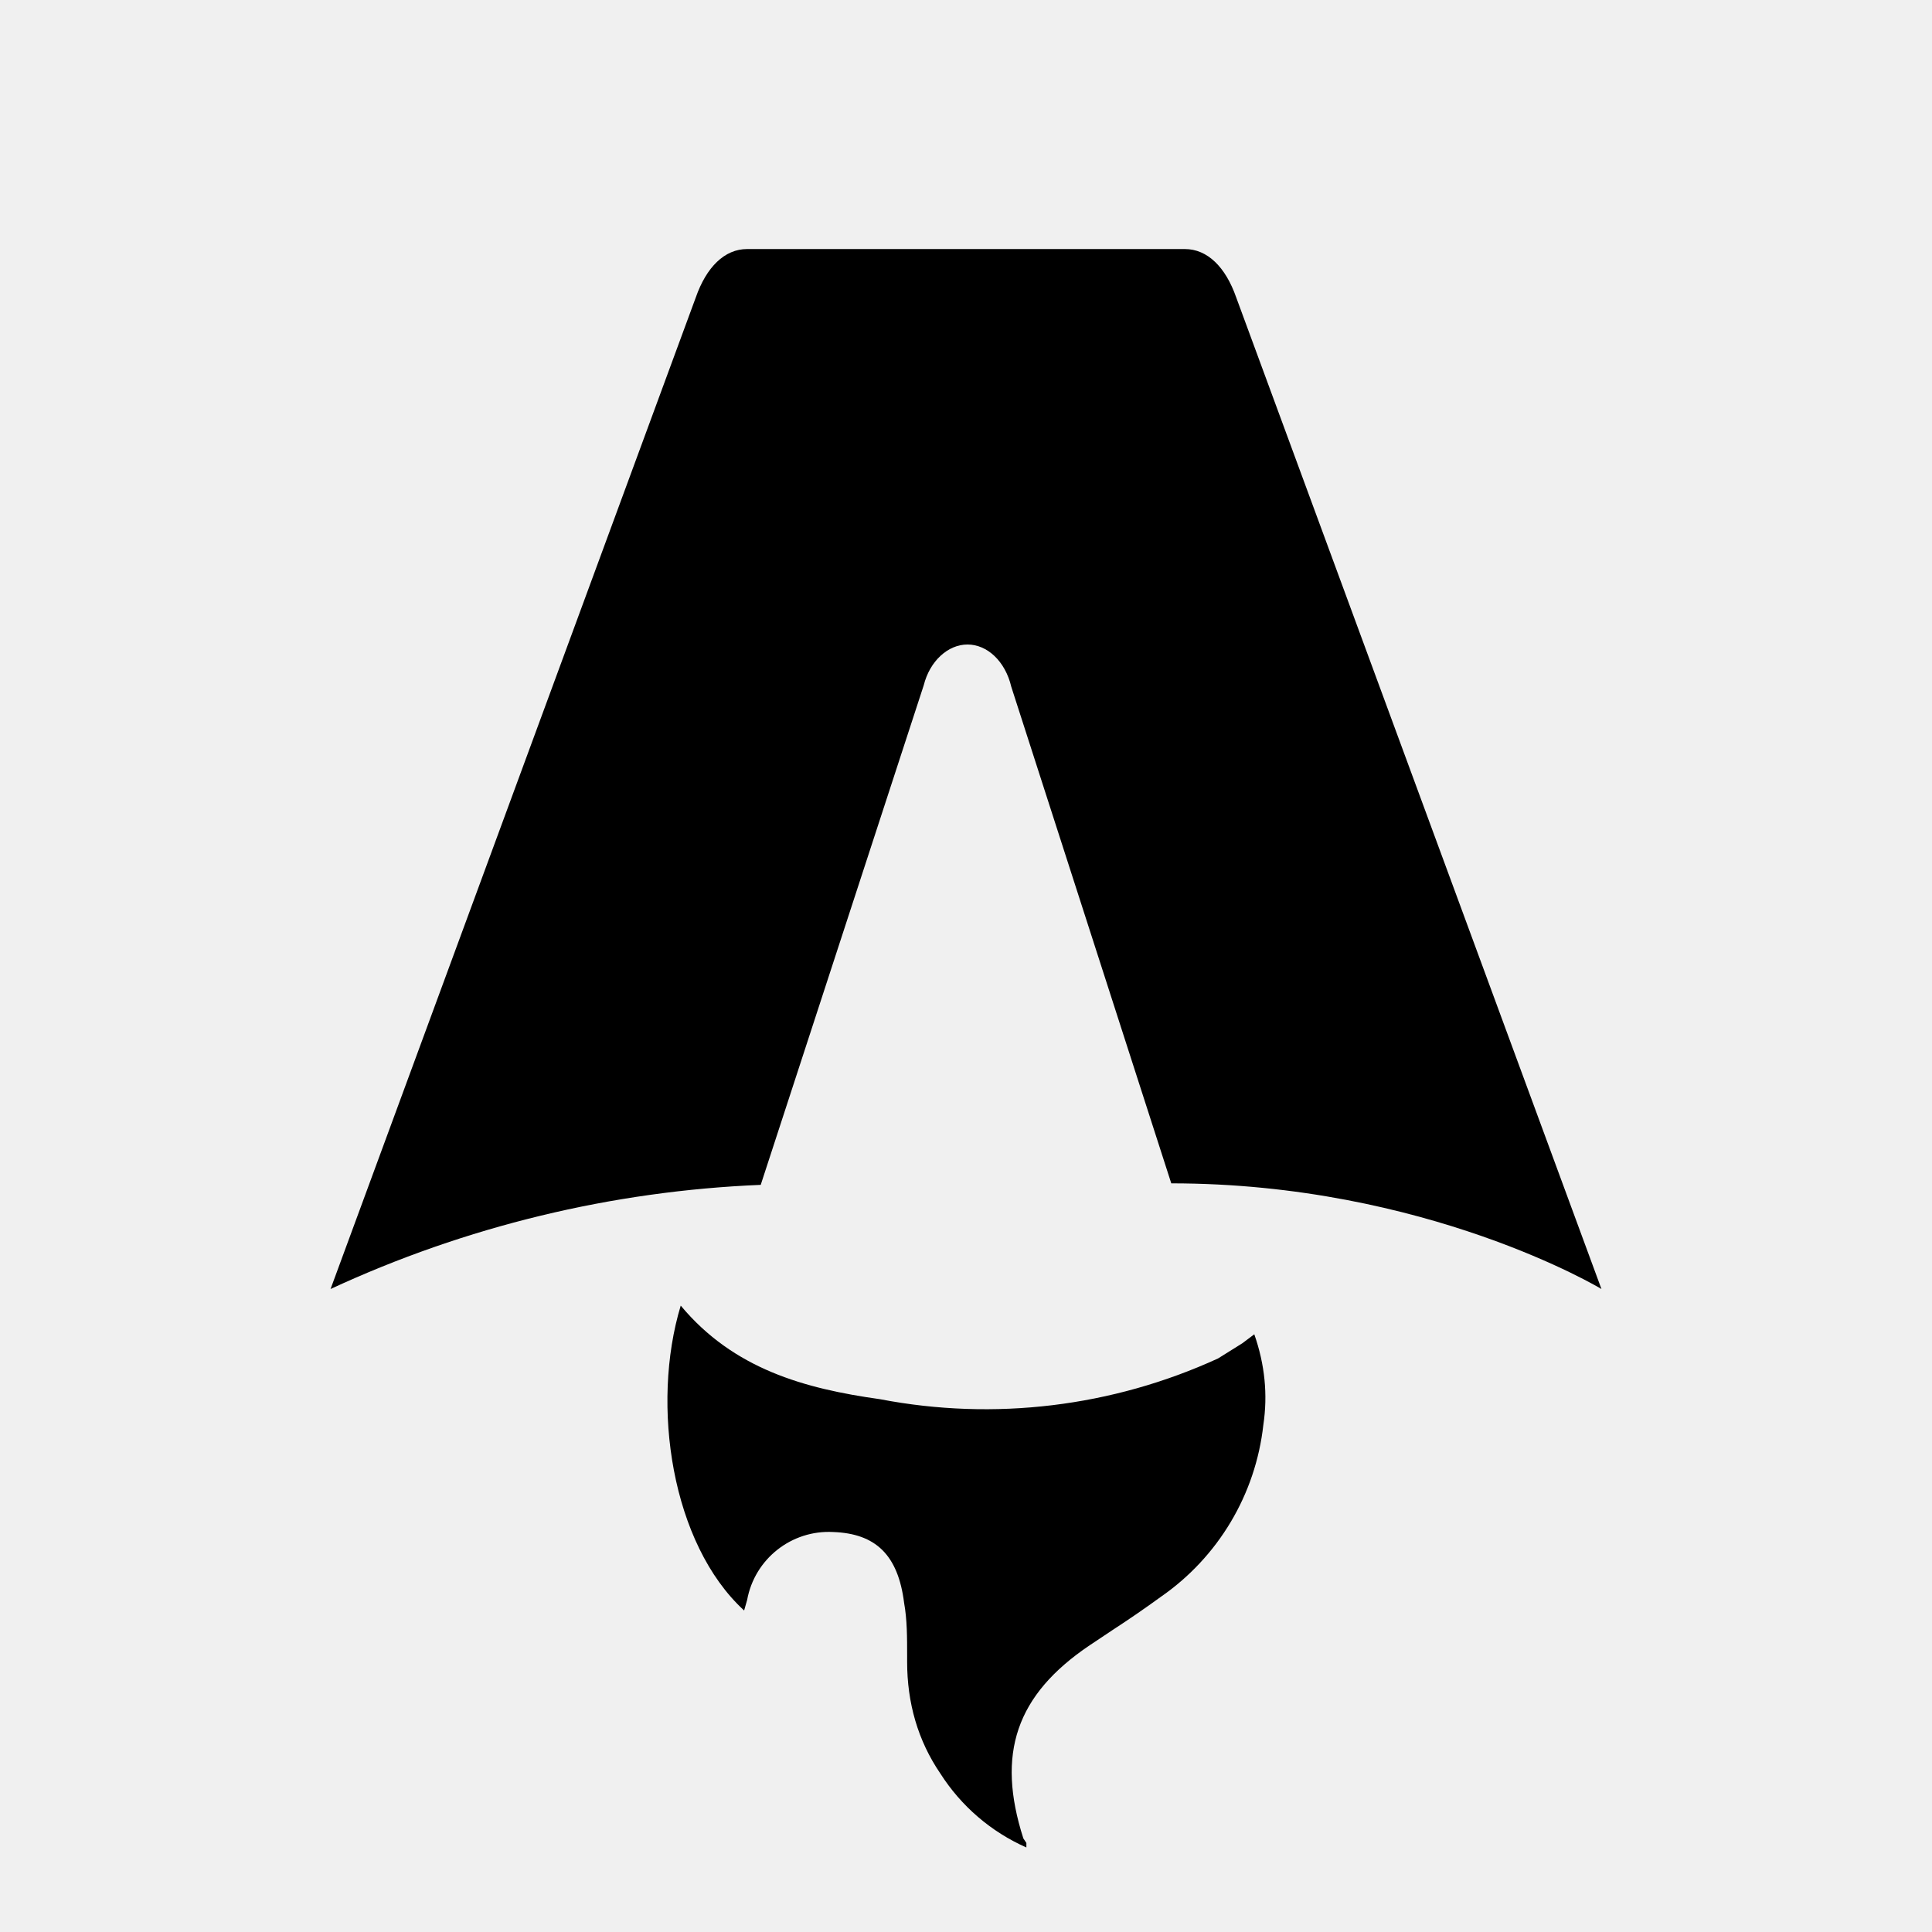
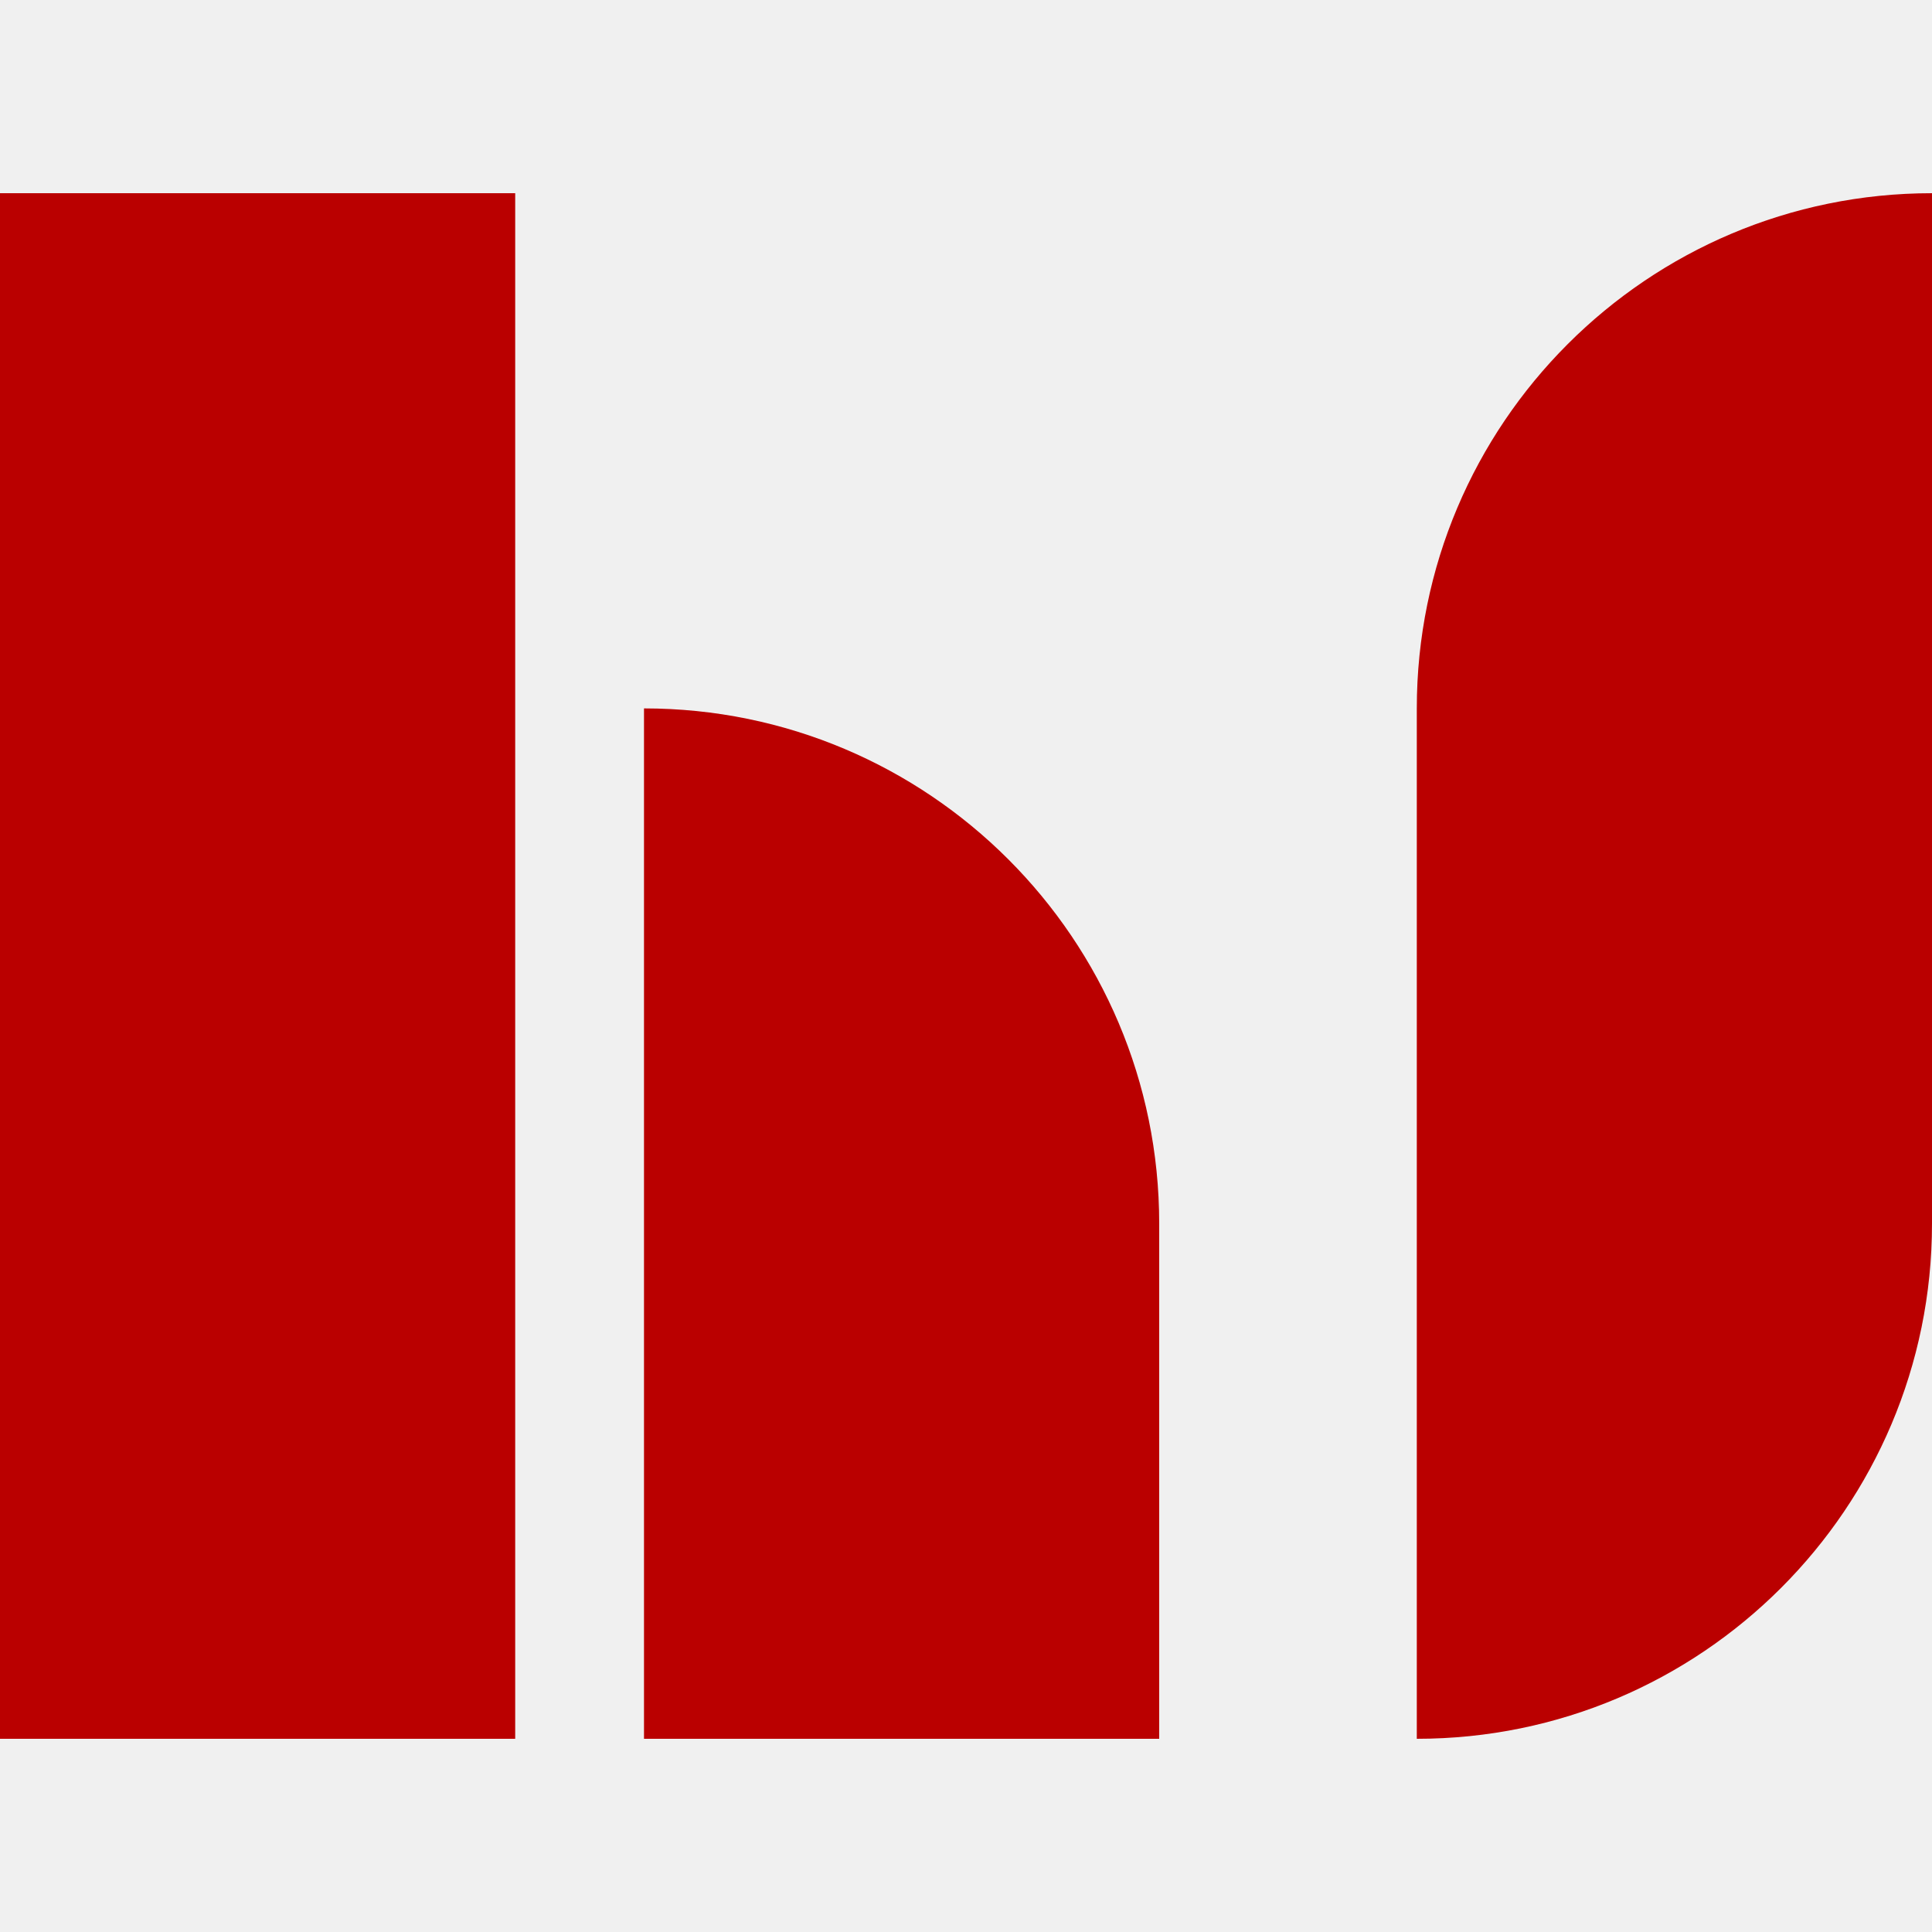
- <svg xmlns="http://www.w3.org/2000/svg" fill="none" viewBox="0 0 128 128">
-   <path d="M50.4 78.5a75.1 75.1 0 0 0-28.5 6.9l24.2-65.7c.7-2 1.9-3.2 3.4-3.2h29c1.5 0 2.7 1.2 3.4 3.2l24.2 65.7s-11.6-7-28.5-7L67 45.5c-.4-1.7-1.6-2.8-2.9-2.8-1.3 0-2.5 1.1-2.9 2.7L50.4 78.5Zm-1.1 28.2Zm-4.2-20.2c-2 6.6-.6 15.8 4.2 20.2a17.5 17.5 0 0 1 .2-.7 5.5 5.5 0 0 1 5.7-4.5c2.8.1 4.3 1.5 4.7 4.7.2 1.1.2 2.3.2 3.5v.4c0 2.7.7 5.2 2.2 7.4a13 13 0 0 0 5.7 4.9v-.3l-.2-.3c-1.8-5.6-.5-9.5 4.4-12.8l1.5-1a73 73 0 0 0 3.2-2.2 16 16 0 0 0 6.8-11.4c.3-2 .1-4-.6-6l-.8.6-1.6 1a37 37 0 0 1-22.4 2.7c-5-.7-9.7-2-13.2-6.2Z" />
+ <svg xmlns="http://www.w3.org/2000/svg" width="30" height="30" viewBox="0 0 30 30">
  <style>
-         path { fill: #000; }
+         path { fill: #ba0000 }
+         
        @media (prefers-color-scheme: dark) {
-             path { fill: #FFF; }
+             path { fill: #ffd200 };
        }
    </style>
+   <path d="M0 27V3H8V27H0Z" />
+   <path d="M10 27V11C14.418 11 18 14.582 18 19V27H10Z" />
+   <path d="M22 27V11C22 6.582 25.582 3 30 3V19C30 23.418 26.418 27 22 27Z" />
</svg>
